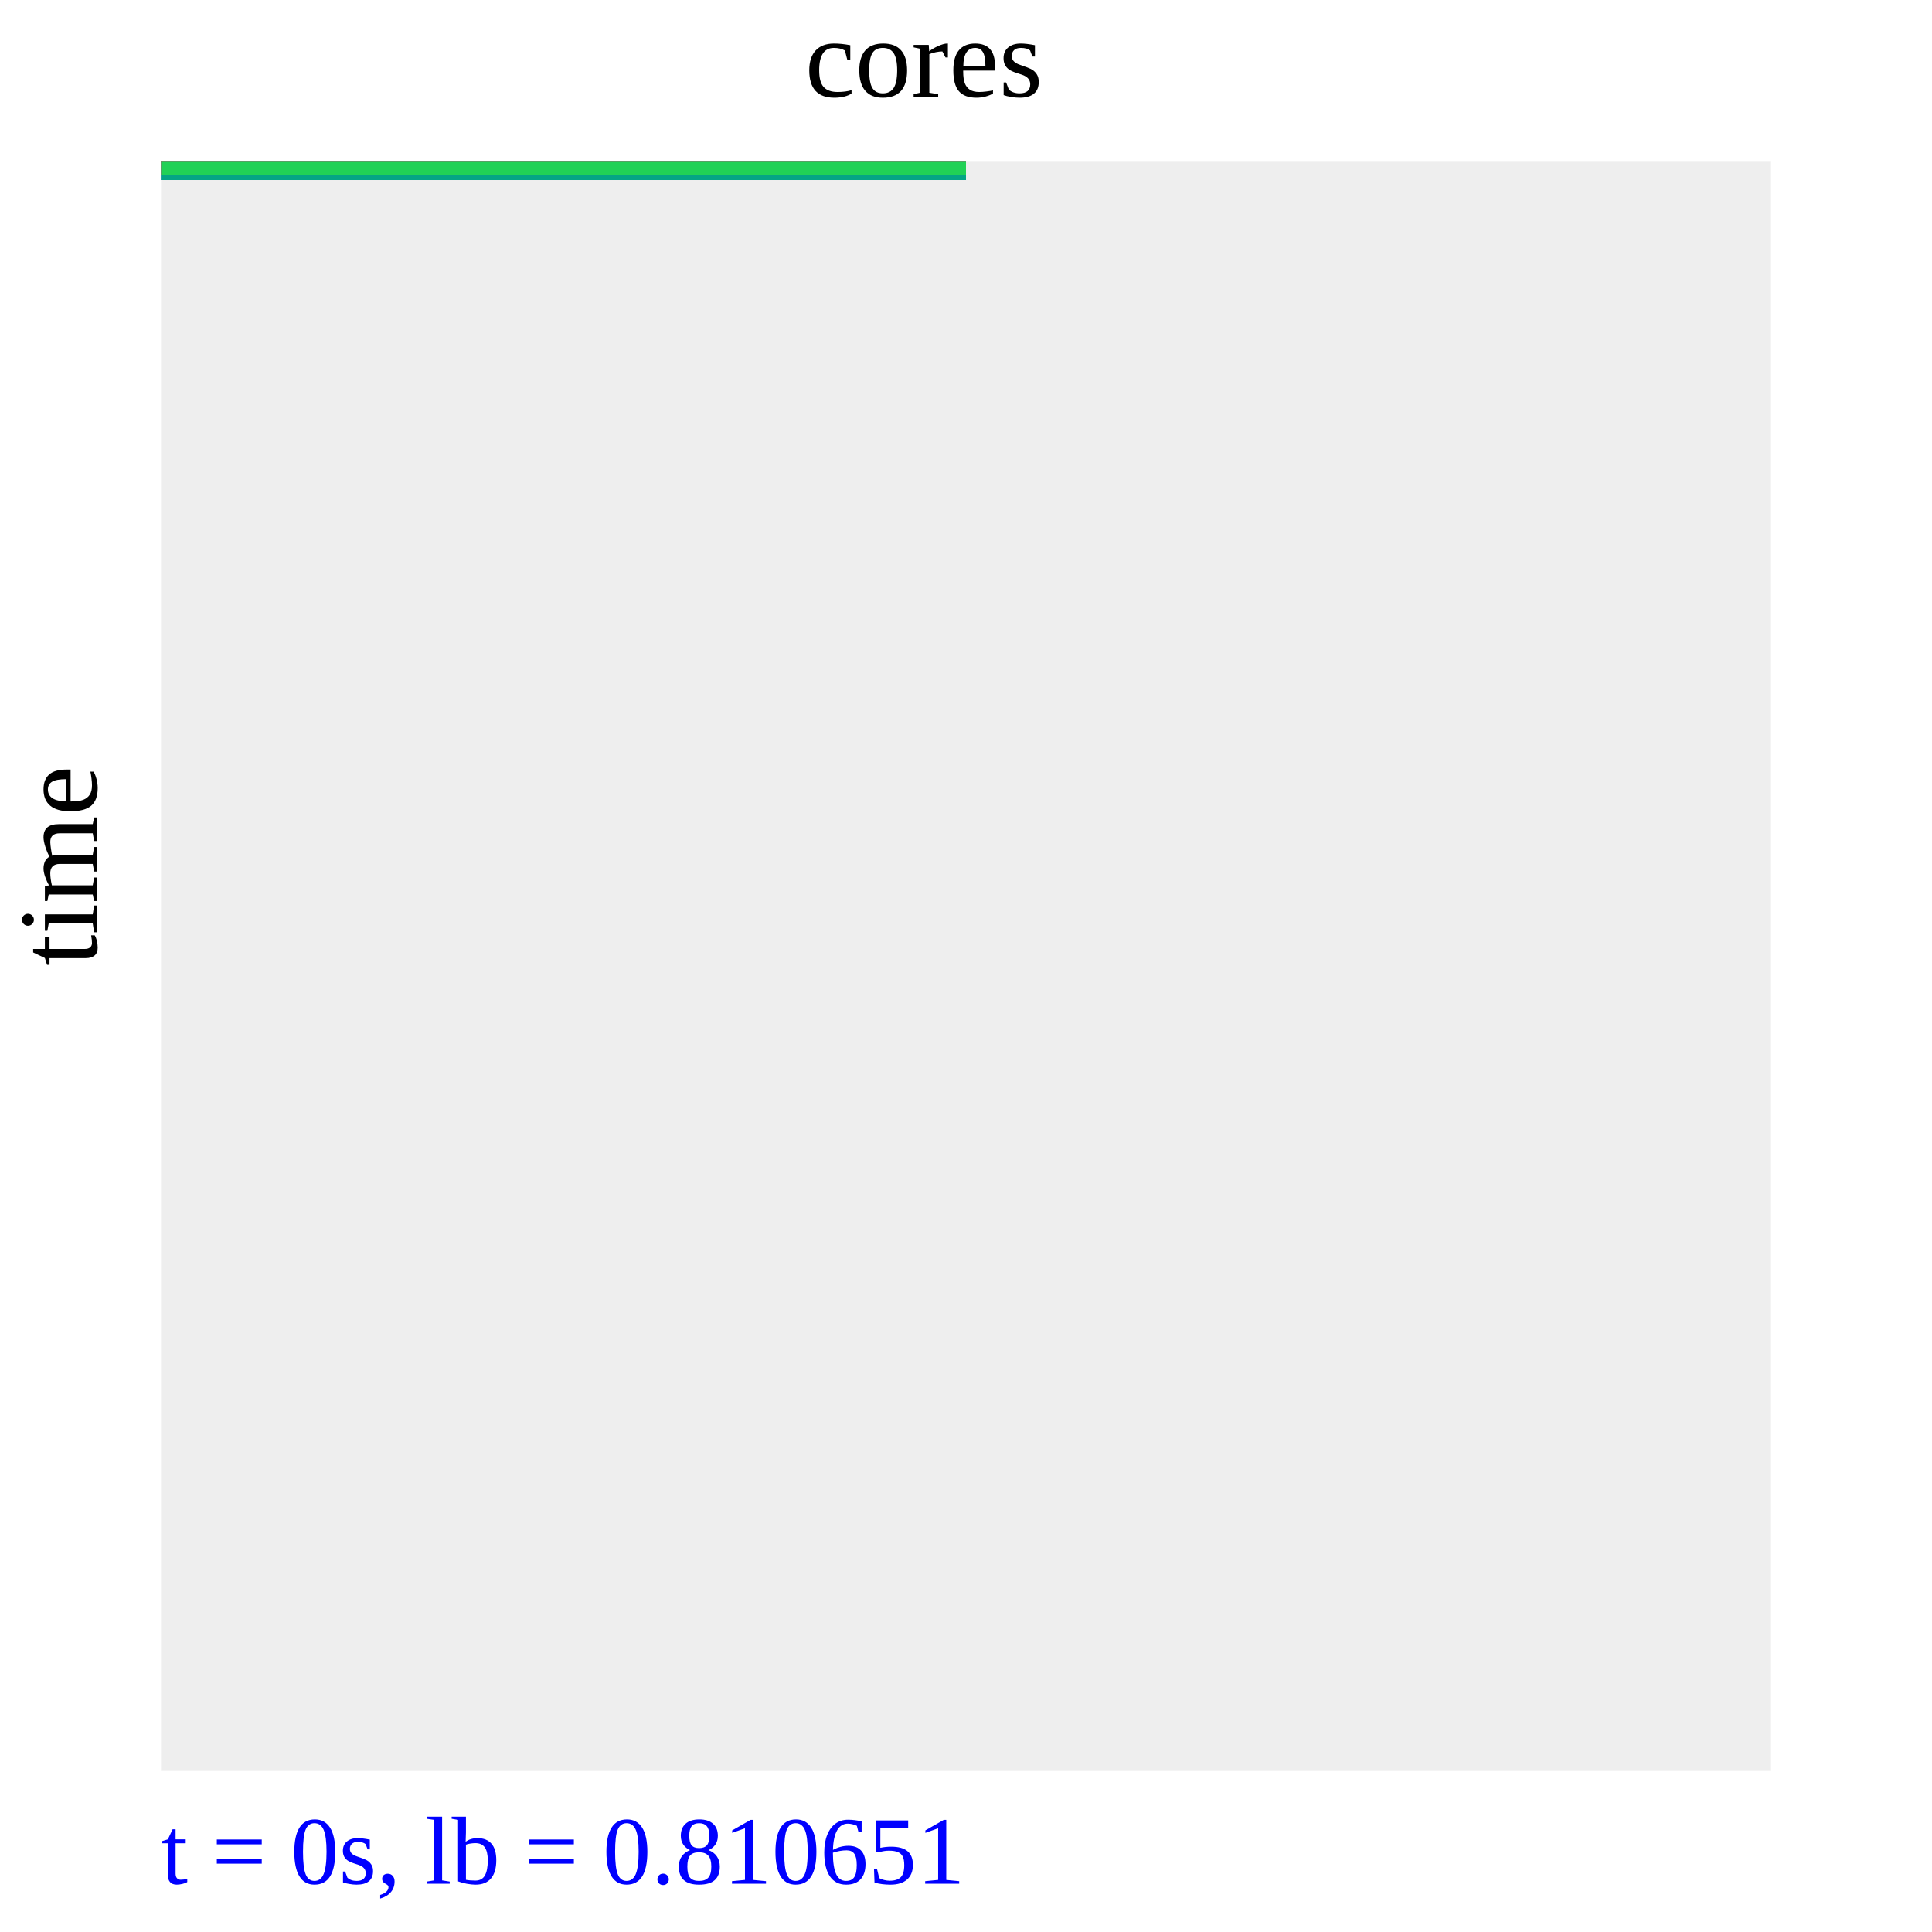
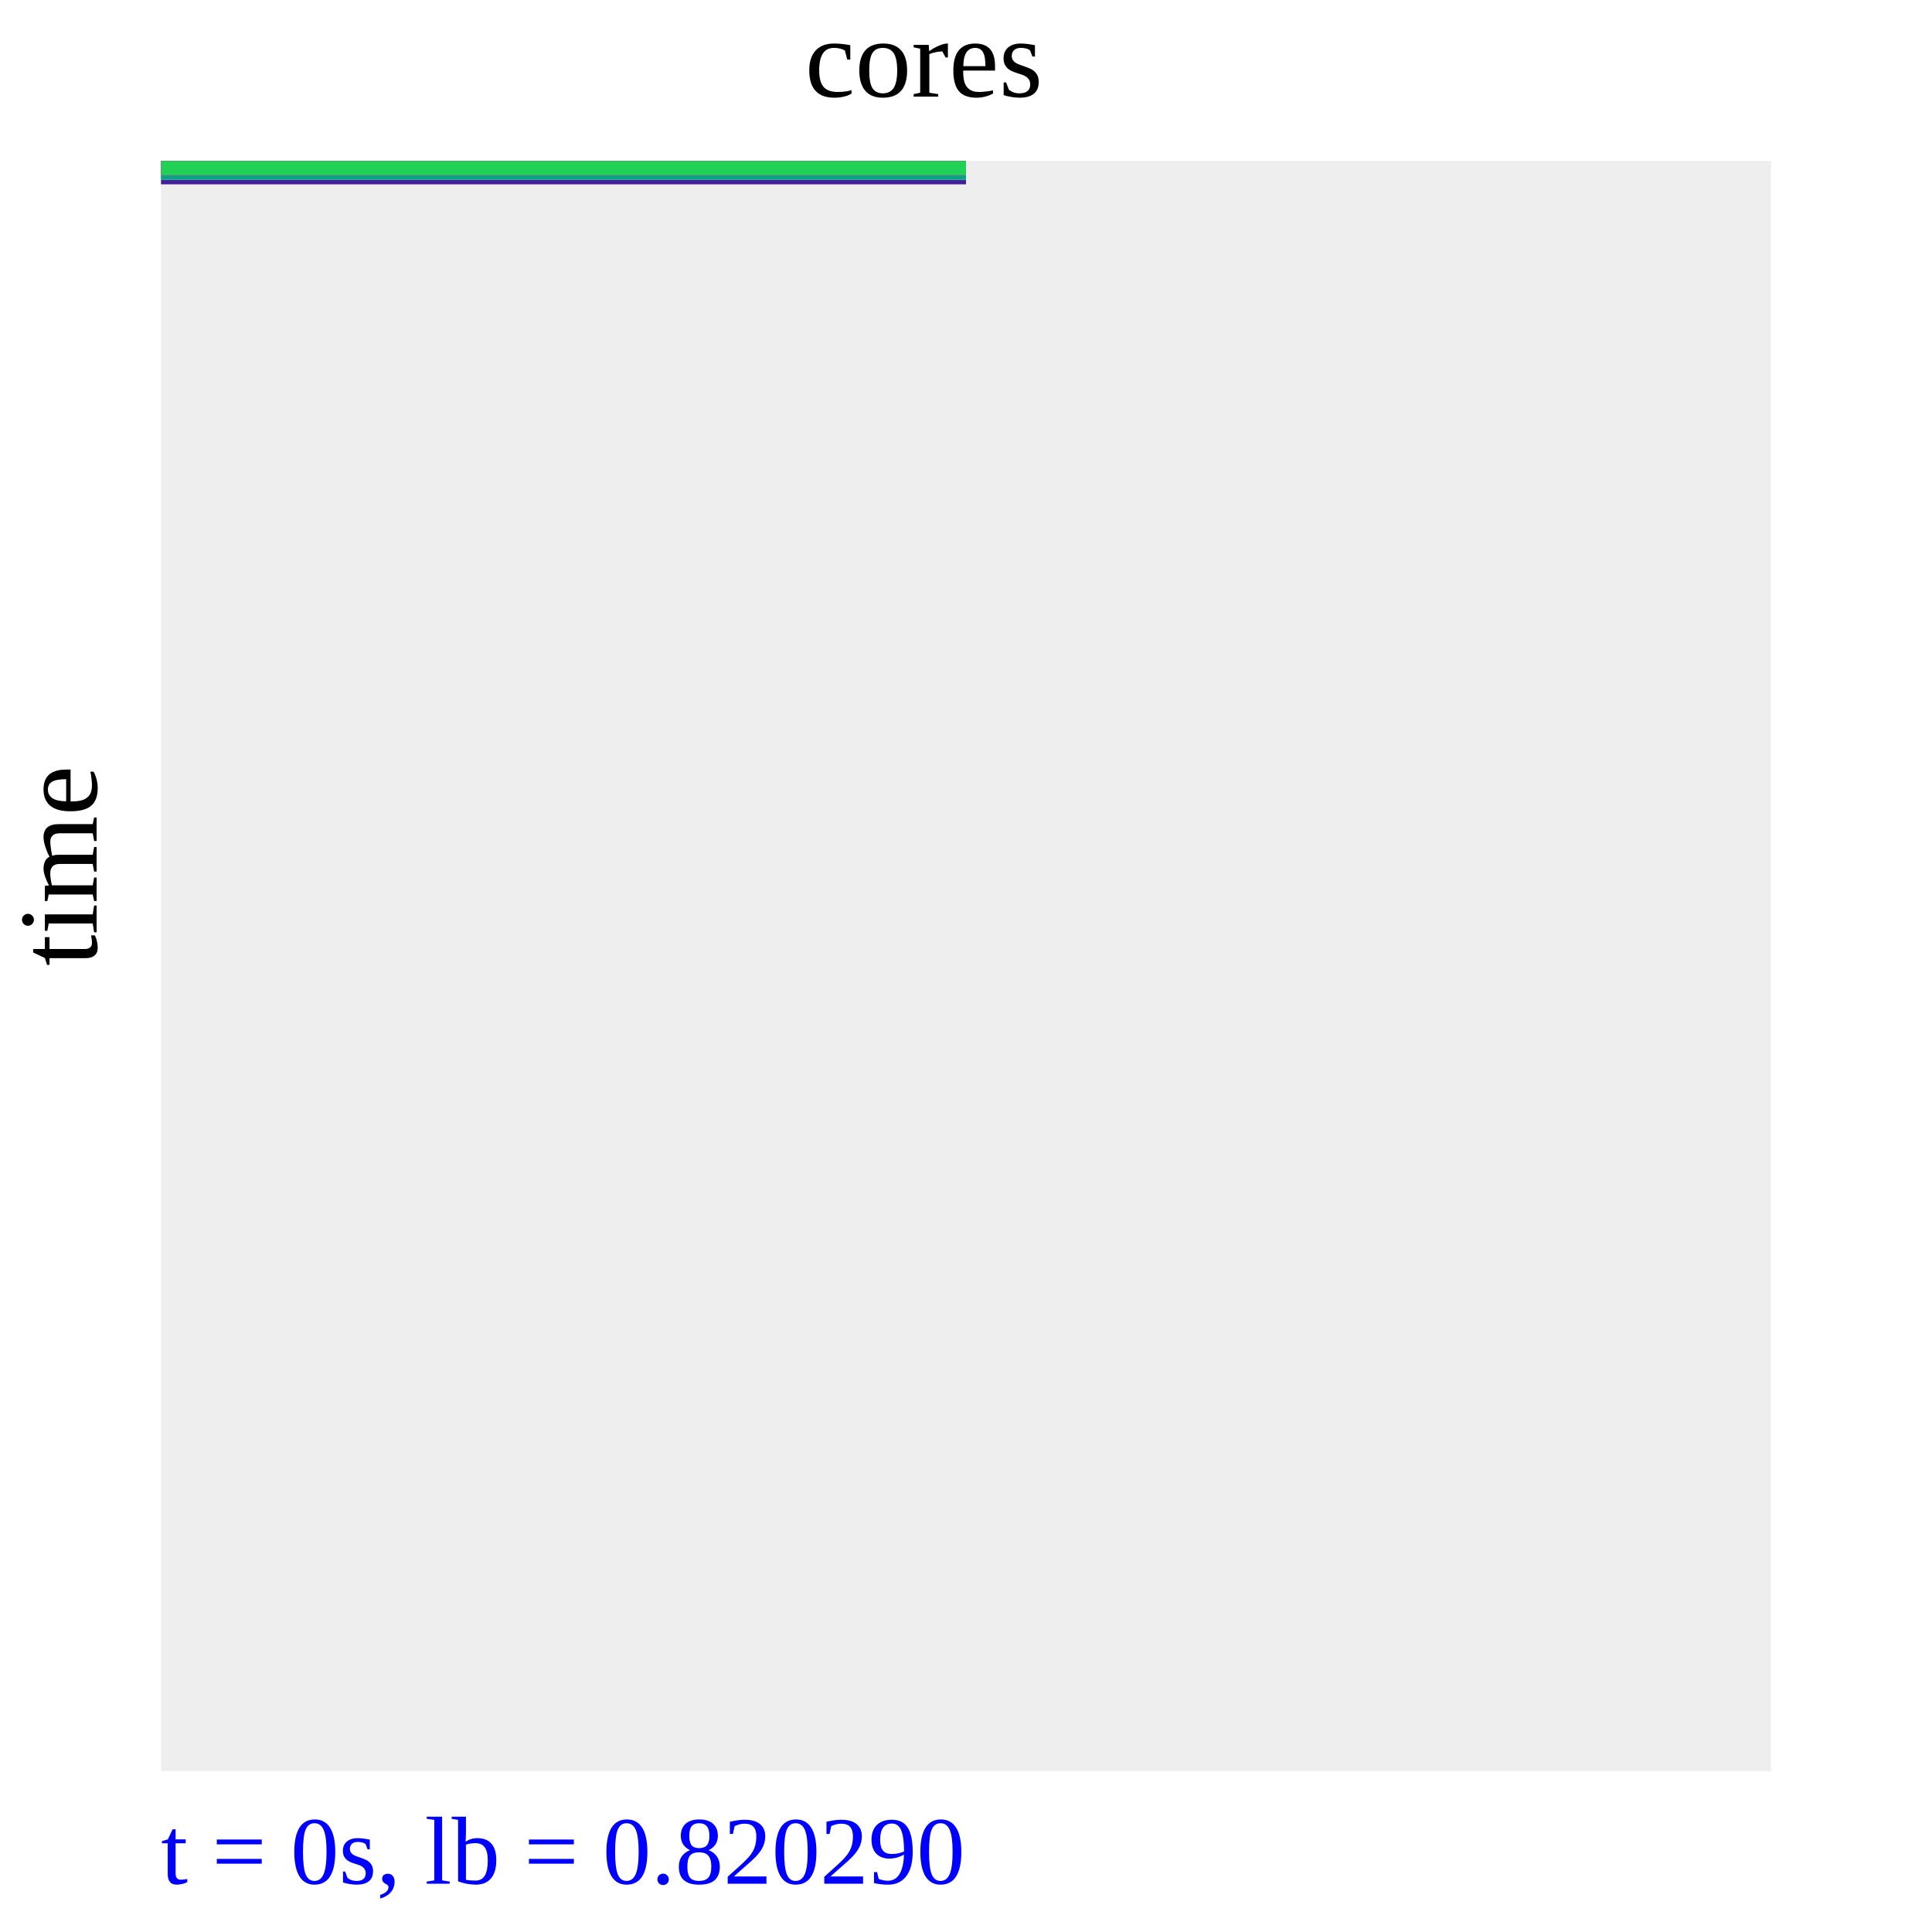
<svg xmlns="http://www.w3.org/2000/svg" x="0" y="0" width="600" height="600">
  <rect x="0%" y="0%" height="100%" width="100%" style="fill: #ffffff" />
  <svg x="0" y="0">
    <text fill="dark" font-size="35" transform="translate(250, 30)">cores</text>
  </svg>
  <svg x="0" y="0">
    <text fill="dark" font-size="35" transform="translate(30, 300) rotate(270)">time</text>
  </svg>
  <svg x="50" y="550">
-     <text fill="blue" font-size="30" transform="translate(0, 35)">t = 0s, lb = 0.810651</text>
+     <text fill="blue" font-size="30" transform="translate(0, 35)">t = 0s, lb = 0.820290</text>
  </svg>
  <svg x="50" y="50" width="500" height="500">
    <rect x="0%" y="0%" height="100%" width="100%" style="fill: #eeeeee" />
-     <rect x="0" y="0" height="4.438" width="250" style="fill: #76931f" />
-     <rect x="0" y="0" height="4.438" width="250" style="fill: #ac9dab" />
-     <rect x="0" y="0" height="4.438" width="250" style="fill: #2b36c2" />
-     <rect x="0" y="0" height="2.959" width="250" style="fill: #48b87d" />
-     <rect x="0" y="0" height="2.959" width="250" style="fill: #6ae33f" />
-     <rect x="0" y="0" height="4.438" width="250" style="fill: #9a62d7" />
-     <rect x="0" y="0" height="2.959" width="250" style="fill: #183a5d" />
-     <rect x="0" y="0" height="4.438" width="250" style="fill: #5789e4" />
-     <rect x="0" y="0" height="4.438" width="250" style="fill: #b2d6b4" />
-     <rect x="0" y="0" height="4.438" width="250" style="fill: #41e241" />
-     <rect x="0" y="0" height="4.438" width="250" style="fill: #1dc709" />
-     <rect x="0" y="0" height="4.438" width="250" style="fill: #e111c7" />
-     <rect x="0" y="0" height="4.438" width="250" style="fill: #e1e7ac" />
-     <rect x="0" y="0" height="4.438" width="250" style="fill: #b6f8ca" />
-     <rect x="0" y="0" height="4.438" width="250" style="fill: #c0bb2f" />
-     <rect x="0" y="0" height="4.438" width="250" style="fill: #c4c8bc" />
-     <rect x="0" y="0" height="2.959" width="250" style="fill: #2ae3ba" />
-     <rect x="0" y="0" height="4.438" width="250" style="fill: #aab916" />
-     <rect x="0" y="0" height="4.438" width="250" style="fill: #5cc458" />
-     <rect x="0" y="0" height="4.438" width="250" style="fill: #e199cb" />
-     <rect x="0" y="0" height="2.959" width="250" style="fill: #89f51b" />
-     <rect x="0" y="0" height="4.438" width="250" style="fill: #135f70" />
-     <rect x="0" y="0" height="2.959" width="250" style="fill: #91a5ab" />
-     <rect x="0" y="0" height="4.438" width="250" style="fill: #b0874d" />
-     <rect x="0" y="0" height="4.438" width="250" style="fill: #f3e8cb" />
-     <rect x="0" y="0" height="2.959" width="250" style="fill: #4543a5" />
-     <rect x="0" y="0" height="4.438" width="250" style="fill: #eb93b0" />
-     <rect x="0" y="0" height="5.917" width="250" style="fill: #441e9c" />
-     <rect x="0" y="0" height="4.438" width="250" style="fill: #a4c2b0" />
-     <rect x="0" y="0" height="2.959" width="250" style="fill: #fb3d30" />
-     <rect x="0" y="0" height="5.917" width="250" style="fill: #875cbf" />
-     <rect x="0" y="0" height="5.917" width="250" style="fill: #29abd5" />
-     <rect x="0" y="0" height="2.959" width="250" style="fill: #b1acf3" />
-     <rect x="0" y="0" height="4.438" width="250" style="fill: #8984b3" />
-     <rect x="0" y="0" height="4.438" width="250" style="fill: #5ae882" />
-     <rect x="0" y="0" height="5.917" width="250" style="fill: #809dd4" />
-     <rect x="0" y="0" height="4.438" width="250" style="fill: #cfe7ab" />
-     <rect x="0" y="0" height="4.438" width="250" style="fill: #c5c61b" />
-     <rect x="0" y="0" height="4.438" width="250" style="fill: #aa52e0" />
-     <rect x="0" y="0" height="2.959" width="250" style="fill: #53b4c3" />
-     <rect x="0" y="0" height="4.438" width="250" style="fill: #643f20" />
-     <rect x="0" y="0" height="2.959" width="250" style="fill: #4ef259" />
-     <rect x="0" y="0" height="2.959" width="250" style="fill: #d2e980" />
-     <rect x="0" y="0" height="2.959" width="250" style="fill: #42a948" />
-     <rect x="0" y="0" height="4.438" width="250" style="fill: #aac5e8" />
-     <rect x="0" y="0" height="4.438" width="250" style="fill: #84cb3e" />
-     <rect x="0" y="0" height="4.438" width="250" style="fill: #c7db92" />
-     <rect x="0" y="0" height="4.438" width="250" style="fill: #5643fd" />
-     <rect x="0" y="0" height="2.959" width="250" style="fill: #34fdd4" />
-     <rect x="0" y="0" height="4.438" width="250" style="fill: #67e2cc" />
-     <rect x="0" y="0" height="4.438" width="250" style="fill: #a40603" />
-     <rect x="0" y="0" height="4.438" width="250" style="fill: #5cb274" />
-     <rect x="0" y="0" height="2.959" width="250" style="fill: #4cb90a" />
-     <rect x="0" y="0" height="4.438" width="250" style="fill: #63e51c" />
-     <rect x="0" y="0" height="2.959" width="250" style="fill: #973790" />
-     <rect x="0" y="0" height="4.438" width="250" style="fill: #334394" />
-     <rect x="0" y="0" height="2.959" width="250" style="fill: #7e0208" />
-     <rect x="0" y="0" height="4.438" width="250" style="fill: #6541e4" />
-     <rect x="0" y="0" height="2.959" width="250" style="fill: #c48a99" />
-     <rect x="0" y="0" height="4.438" width="250" style="fill: #630aa9" />
-     <rect x="0" y="0" height="2.959" width="250" style="fill: #aece15" />
-     <rect x="0" y="0" height="2.959" width="250" style="fill: #3843a4" />
-     <rect x="0" y="0" height="4.438" width="250" style="fill: #b19027" />
-     <rect x="0" y="0" height="4.438" width="250" style="fill: #4ebc95" />
-     <rect x="0" y="0" height="2.959" width="250" style="fill: #5f8592" />
-     <rect x="0" y="0" height="4.438" width="250" style="fill: #e30a22" />
-     <rect x="0" y="0" height="5.917" width="250" style="fill: #05a485" />
-     <rect x="0" y="0" height="2.959" width="250" style="fill: #846248" />
-     <rect x="0" y="0" height="2.959" width="250" style="fill: #987550" />
-     <rect x="0" y="0" height="2.959" width="250" style="fill: #aaf209" />
-     <rect x="0" y="0" height="2.959" width="250" style="fill: #4ec59e" />
-     <rect x="0" y="0" height="2.959" width="250" style="fill: #7931dc" />
-     <rect x="0" y="0" height="4.438" width="250" style="fill: #650c74" />
-     <rect x="0" y="0" height="2.959" width="250" style="fill: #51cc61" />
-     <rect x="0" y="0" height="4.438" width="250" style="fill: #c0cb2c" />
-     <rect x="0" y="0" height="4.438" width="250" style="fill: #46a1b3" />
-     <rect x="0" y="0" height="4.438" width="250" style="fill: #f2c349" />
-     <rect x="0" y="0" height="4.438" width="250" style="fill: #faff76" />
-     <rect x="0" y="0" height="4.438" width="250" style="fill: #3c7f8d" />
-     <rect x="0" y="0" height="4.438" width="250" style="fill: #14ddff" />
-     <rect x="0" y="0" height="4.438" width="250" style="fill: #946351" />
-     <rect x="0" y="0" height="4.438" width="250" style="fill: #744378" />
-     <rect x="0" y="0" height="4.438" width="250" style="fill: #d62c59" />
-     <rect x="0" y="0" height="2.959" width="250" style="fill: #285a8d" />
-     <rect x="0" y="0" height="4.438" width="250" style="fill: #791561" />
-     <rect x="0" y="0" height="2.959" width="250" style="fill: #4f5a2a" />
-     <rect x="0" y="0" height="2.959" width="250" style="fill: #c9e0d6" />
-     <rect x="0" y="0" height="4.438" width="250" style="fill: #8aca62" />
-     <rect x="0" y="0" height="2.959" width="250" style="fill: #48a922" />
-     <rect x="0" y="0" height="4.438" width="250" style="fill: #7ab8f1" />
-     <rect x="0" y="0" height="4.438" width="250" style="fill: #930ee3" />
-     <rect x="0" y="0" height="4.438" width="250" style="fill: #8ac7a9" />
-     <rect x="0" y="0" height="4.438" width="250" style="fill: #d239c9" />
-     <rect x="0" y="0" height="4.438" width="250" style="fill: #b026a4" />
-     <rect x="0" y="0" height="4.438" width="250" style="fill: #81e49d" />
-     <rect x="0" y="0" height="4.438" width="250" style="fill: #53161f" />
-     <rect x="0" y="0" height="4.438" width="250" style="fill: #9a9513" />
-     <rect x="0" y="0" height="4.438" width="250" style="fill: #fe5271" />
-     <rect x="0" y="0" height="4.438" width="250" style="fill: #c32e9c" />
-     <rect x="0" y="0" height="4.438" width="250" style="fill: #21d156" />
+     <rect x="0" y="0" height="4.348" width="250" style="fill: #76931f" />
+     <rect x="0" y="0" height="4.348" width="250" style="fill: #ac9dab" />
+     <rect x="0" y="0" height="4.348" width="250" style="fill: #2b36c2" />
+     <rect x="0" y="0" height="2.899" width="250" style="fill: #48b87d" />
+     <rect x="0" y="0" height="2.899" width="250" style="fill: #6ae33f" />
+     <rect x="0" y="0" height="4.348" width="250" style="fill: #9a62d7" />
+     <rect x="0" y="0" height="4.348" width="250" style="fill: #183a5d" />
+     <rect x="0" y="0" height="4.348" width="250" style="fill: #5789e4" />
+     <rect x="0" y="0" height="4.348" width="250" style="fill: #b2d6b4" />
+     <rect x="0" y="0" height="2.899" width="250" style="fill: #41e241" />
+     <rect x="0" y="0" height="4.348" width="250" style="fill: #1dc709" />
+     <rect x="0" y="0" height="4.348" width="250" style="fill: #e111c7" />
+     <rect x="0" y="0" height="4.348" width="250" style="fill: #e1e7ac" />
+     <rect x="0" y="0" height="4.348" width="250" style="fill: #b6f8ca" />
+     <rect x="0" y="0" height="5.797" width="250" style="fill: #c0bb2f" />
+     <rect x="0" y="0" height="4.348" width="250" style="fill: #c4c8bc" />
+     <rect x="0" y="0" height="4.348" width="250" style="fill: #2ae3ba" />
+     <rect x="0" y="0" height="4.348" width="250" style="fill: #aab916" />
+     <rect x="0" y="0" height="4.348" width="250" style="fill: #5cc458" />
+     <rect x="0" y="0" height="4.348" width="250" style="fill: #e199cb" />
+     <rect x="0" y="0" height="4.348" width="250" style="fill: #89f51b" />
+     <rect x="0" y="0" height="4.348" width="250" style="fill: #135f70" />
+     <rect x="0" y="0" height="2.899" width="250" style="fill: #91a5ab" />
+     <rect x="0" y="0" height="5.797" width="250" style="fill: #b0874d" />
+     <rect x="0" y="0" height="4.348" width="250" style="fill: #f3e8cb" />
+     <rect x="0" y="0" height="2.899" width="250" style="fill: #4543a5" />
+     <rect x="0" y="0" height="2.899" width="250" style="fill: #eb93b0" />
+     <rect x="0" y="0" height="7.246" width="250" style="fill: #441e9c" />
+     <rect x="0" y="0" height="2.899" width="250" style="fill: #a4c2b0" />
+     <rect x="0" y="0" height="2.899" width="250" style="fill: #fb3d30" />
+     <rect x="0" y="0" height="4.348" width="250" style="fill: #875cbf" />
+     <rect x="0" y="0" height="4.348" width="250" style="fill: #29abd5" />
+     <rect x="0" y="0" height="2.899" width="250" style="fill: #b1acf3" />
+     <rect x="0" y="0" height="4.348" width="250" style="fill: #8984b3" />
+     <rect x="0" y="0" height="5.797" width="250" style="fill: #5ae882" />
+     <rect x="0" y="0" height="4.348" width="250" style="fill: #809dd4" />
+     <rect x="0" y="0" height="4.348" width="250" style="fill: #cfe7ab" />
+     <rect x="0" y="0" height="4.348" width="250" style="fill: #c5c61b" />
+     <rect x="0" y="0" height="4.348" width="250" style="fill: #aa52e0" />
+     <rect x="0" y="0" height="4.348" width="250" style="fill: #53b4c3" />
+     <rect x="0" y="0" height="4.348" width="250" style="fill: #643f20" />
+     <rect x="0" y="0" height="2.899" width="250" style="fill: #4ef259" />
+     <rect x="0" y="0" height="2.899" width="250" style="fill: #d2e980" />
+     <rect x="0" y="0" height="4.348" width="250" style="fill: #42a948" />
+     <rect x="0" y="0" height="4.348" width="250" style="fill: #aac5e8" />
+     <rect x="0" y="0" height="4.348" width="250" style="fill: #84cb3e" />
+     <rect x="0" y="0" height="4.348" width="250" style="fill: #c7db92" />
+     <rect x="0" y="0" height="4.348" width="250" style="fill: #5643fd" />
+     <rect x="0" y="0" height="4.348" width="250" style="fill: #34fdd4" />
+     <rect x="0" y="0" height="5.797" width="250" style="fill: #67e2cc" />
+     <rect x="0" y="0" height="4.348" width="250" style="fill: #a40603" />
+     <rect x="0" y="0" height="4.348" width="250" style="fill: #5cb274" />
+     <rect x="0" y="0" height="2.899" width="250" style="fill: #4cb90a" />
+     <rect x="0" y="0" height="4.348" width="250" style="fill: #63e51c" />
+     <rect x="0" y="0" height="2.899" width="250" style="fill: #973790" />
+     <rect x="0" y="0" height="4.348" width="250" style="fill: #334394" />
+     <rect x="0" y="0" height="2.899" width="250" style="fill: #7e0208" />
+     <rect x="0" y="0" height="4.348" width="250" style="fill: #6541e4" />
+     <rect x="0" y="0" height="2.899" width="250" style="fill: #c48a99" />
+     <rect x="0" y="0" height="4.348" width="250" style="fill: #630aa9" />
+     <rect x="0" y="0" height="4.348" width="250" style="fill: #aece15" />
+     <rect x="0" y="0" height="2.899" width="250" style="fill: #3843a4" />
+     <rect x="0" y="0" height="4.348" width="250" style="fill: #b19027" />
+     <rect x="0" y="0" height="4.348" width="250" style="fill: #4ebc95" />
+     <rect x="0" y="0" height="4.348" width="250" style="fill: #5f8592" />
+     <rect x="0" y="0" height="4.348" width="250" style="fill: #e30a22" />
+     <rect x="0" y="0" height="5.797" width="250" style="fill: #05a485" />
+     <rect x="0" y="0" height="2.899" width="250" style="fill: #846248" />
+     <rect x="0" y="0" height="2.899" width="250" style="fill: #987550" />
+     <rect x="0" y="0" height="4.348" width="250" style="fill: #aaf209" />
+     <rect x="0" y="0" height="4.348" width="250" style="fill: #4ec59e" />
+     <rect x="0" y="0" height="4.348" width="250" style="fill: #7931dc" />
+     <rect x="0" y="0" height="4.348" width="250" style="fill: #650c74" />
+     <rect x="0" y="0" height="4.348" width="250" style="fill: #51cc61" />
+     <rect x="0" y="0" height="4.348" width="250" style="fill: #c0cb2c" />
+     <rect x="0" y="0" height="4.348" width="250" style="fill: #46a1b3" />
+     <rect x="0" y="0" height="4.348" width="250" style="fill: #f2c349" />
+     <rect x="0" y="0" height="4.348" width="250" style="fill: #faff76" />
+     <rect x="0" y="0" height="4.348" width="250" style="fill: #3c7f8d" />
+     <rect x="0" y="0" height="4.348" width="250" style="fill: #14ddff" />
+     <rect x="0" y="0" height="4.348" width="250" style="fill: #946351" />
+     <rect x="0" y="0" height="4.348" width="250" style="fill: #744378" />
+     <rect x="0" y="0" height="4.348" width="250" style="fill: #d62c59" />
+     <rect x="0" y="0" height="4.348" width="250" style="fill: #285a8d" />
+     <rect x="0" y="0" height="2.899" width="250" style="fill: #791561" />
+     <rect x="0" y="0" height="2.899" width="250" style="fill: #4f5a2a" />
+     <rect x="0" y="0" height="2.899" width="250" style="fill: #c9e0d6" />
+     <rect x="0" y="0" height="4.348" width="250" style="fill: #8aca62" />
+     <rect x="0" y="0" height="2.899" width="250" style="fill: #48a922" />
+     <rect x="0" y="0" height="4.348" width="250" style="fill: #7ab8f1" />
+     <rect x="0" y="0" height="4.348" width="250" style="fill: #930ee3" />
+     <rect x="0" y="0" height="4.348" width="250" style="fill: #8ac7a9" />
+     <rect x="0" y="0" height="4.348" width="250" style="fill: #d239c9" />
+     <rect x="0" y="0" height="4.348" width="250" style="fill: #b026a4" />
+     <rect x="0" y="0" height="4.348" width="250" style="fill: #81e49d" />
+     <rect x="0" y="0" height="2.899" width="250" style="fill: #53161f" />
+     <rect x="0" y="0" height="2.899" width="250" style="fill: #9a9513" />
+     <rect x="0" y="0" height="4.348" width="250" style="fill: #fe5271" />
+     <rect x="0" y="0" height="4.348" width="250" style="fill: #c32e9c" />
+     <rect x="0" y="0" height="4.348" width="250" style="fill: #21d156" />
  </svg>
</svg>
